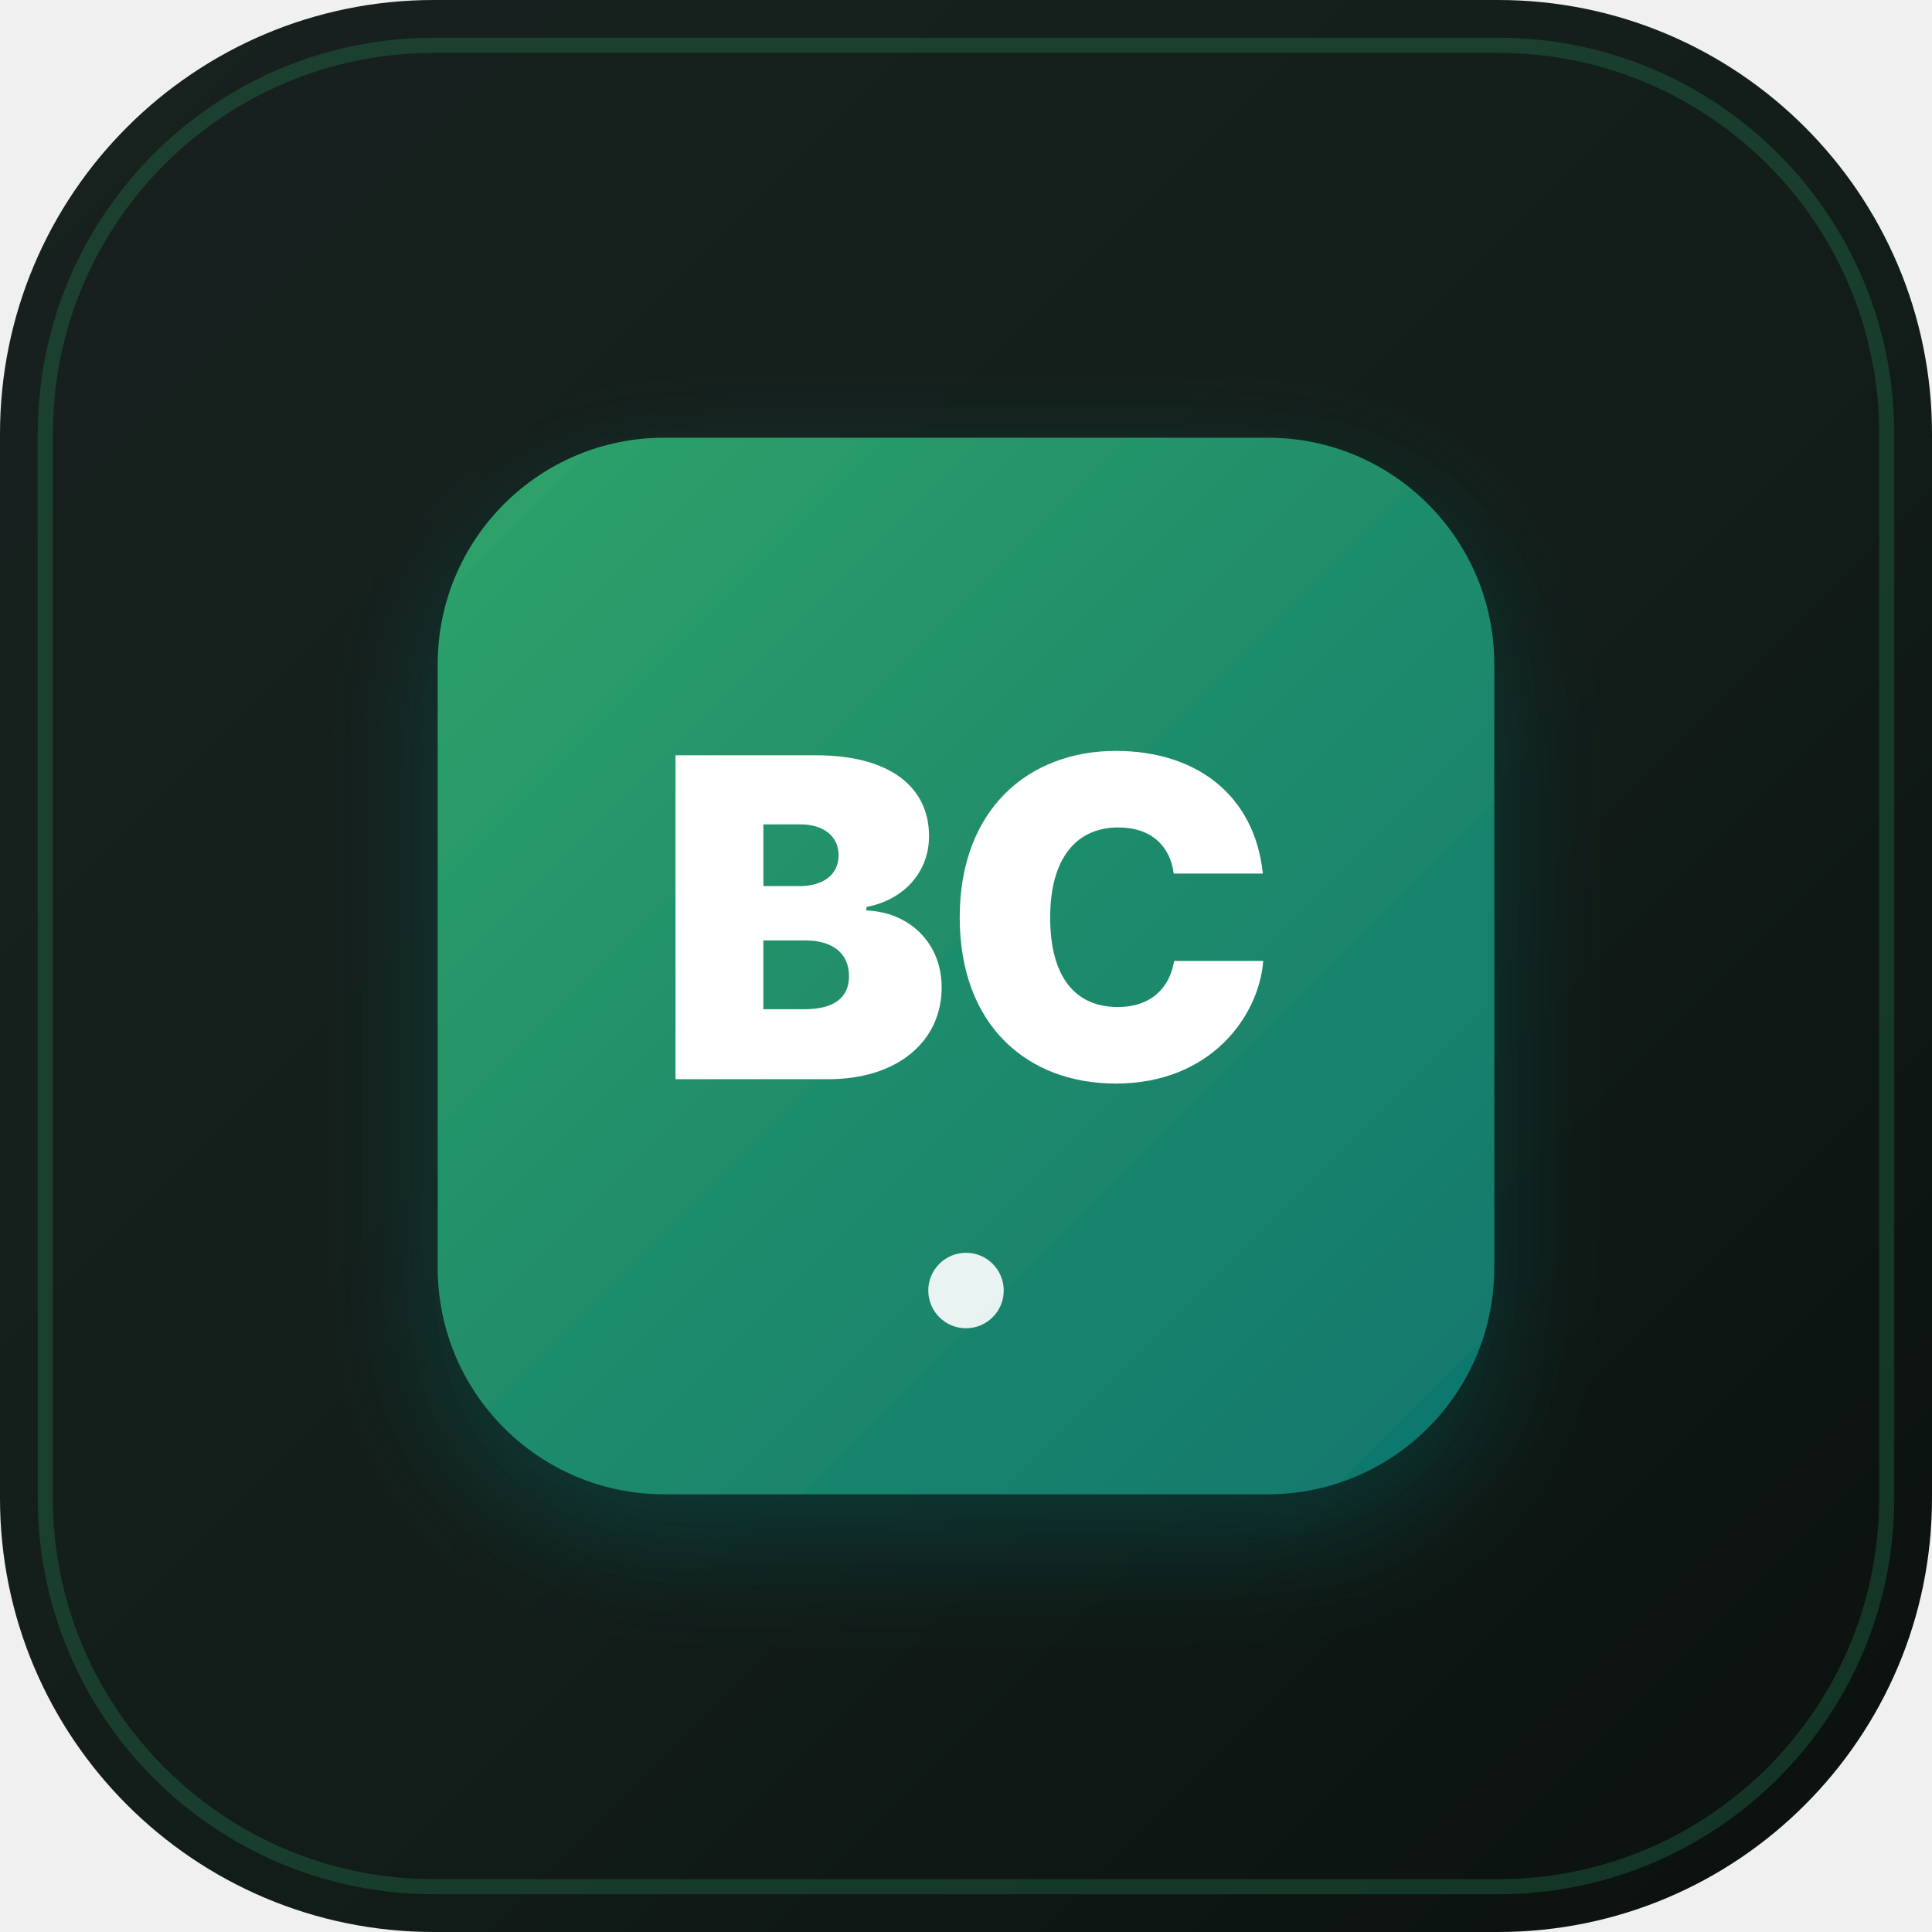
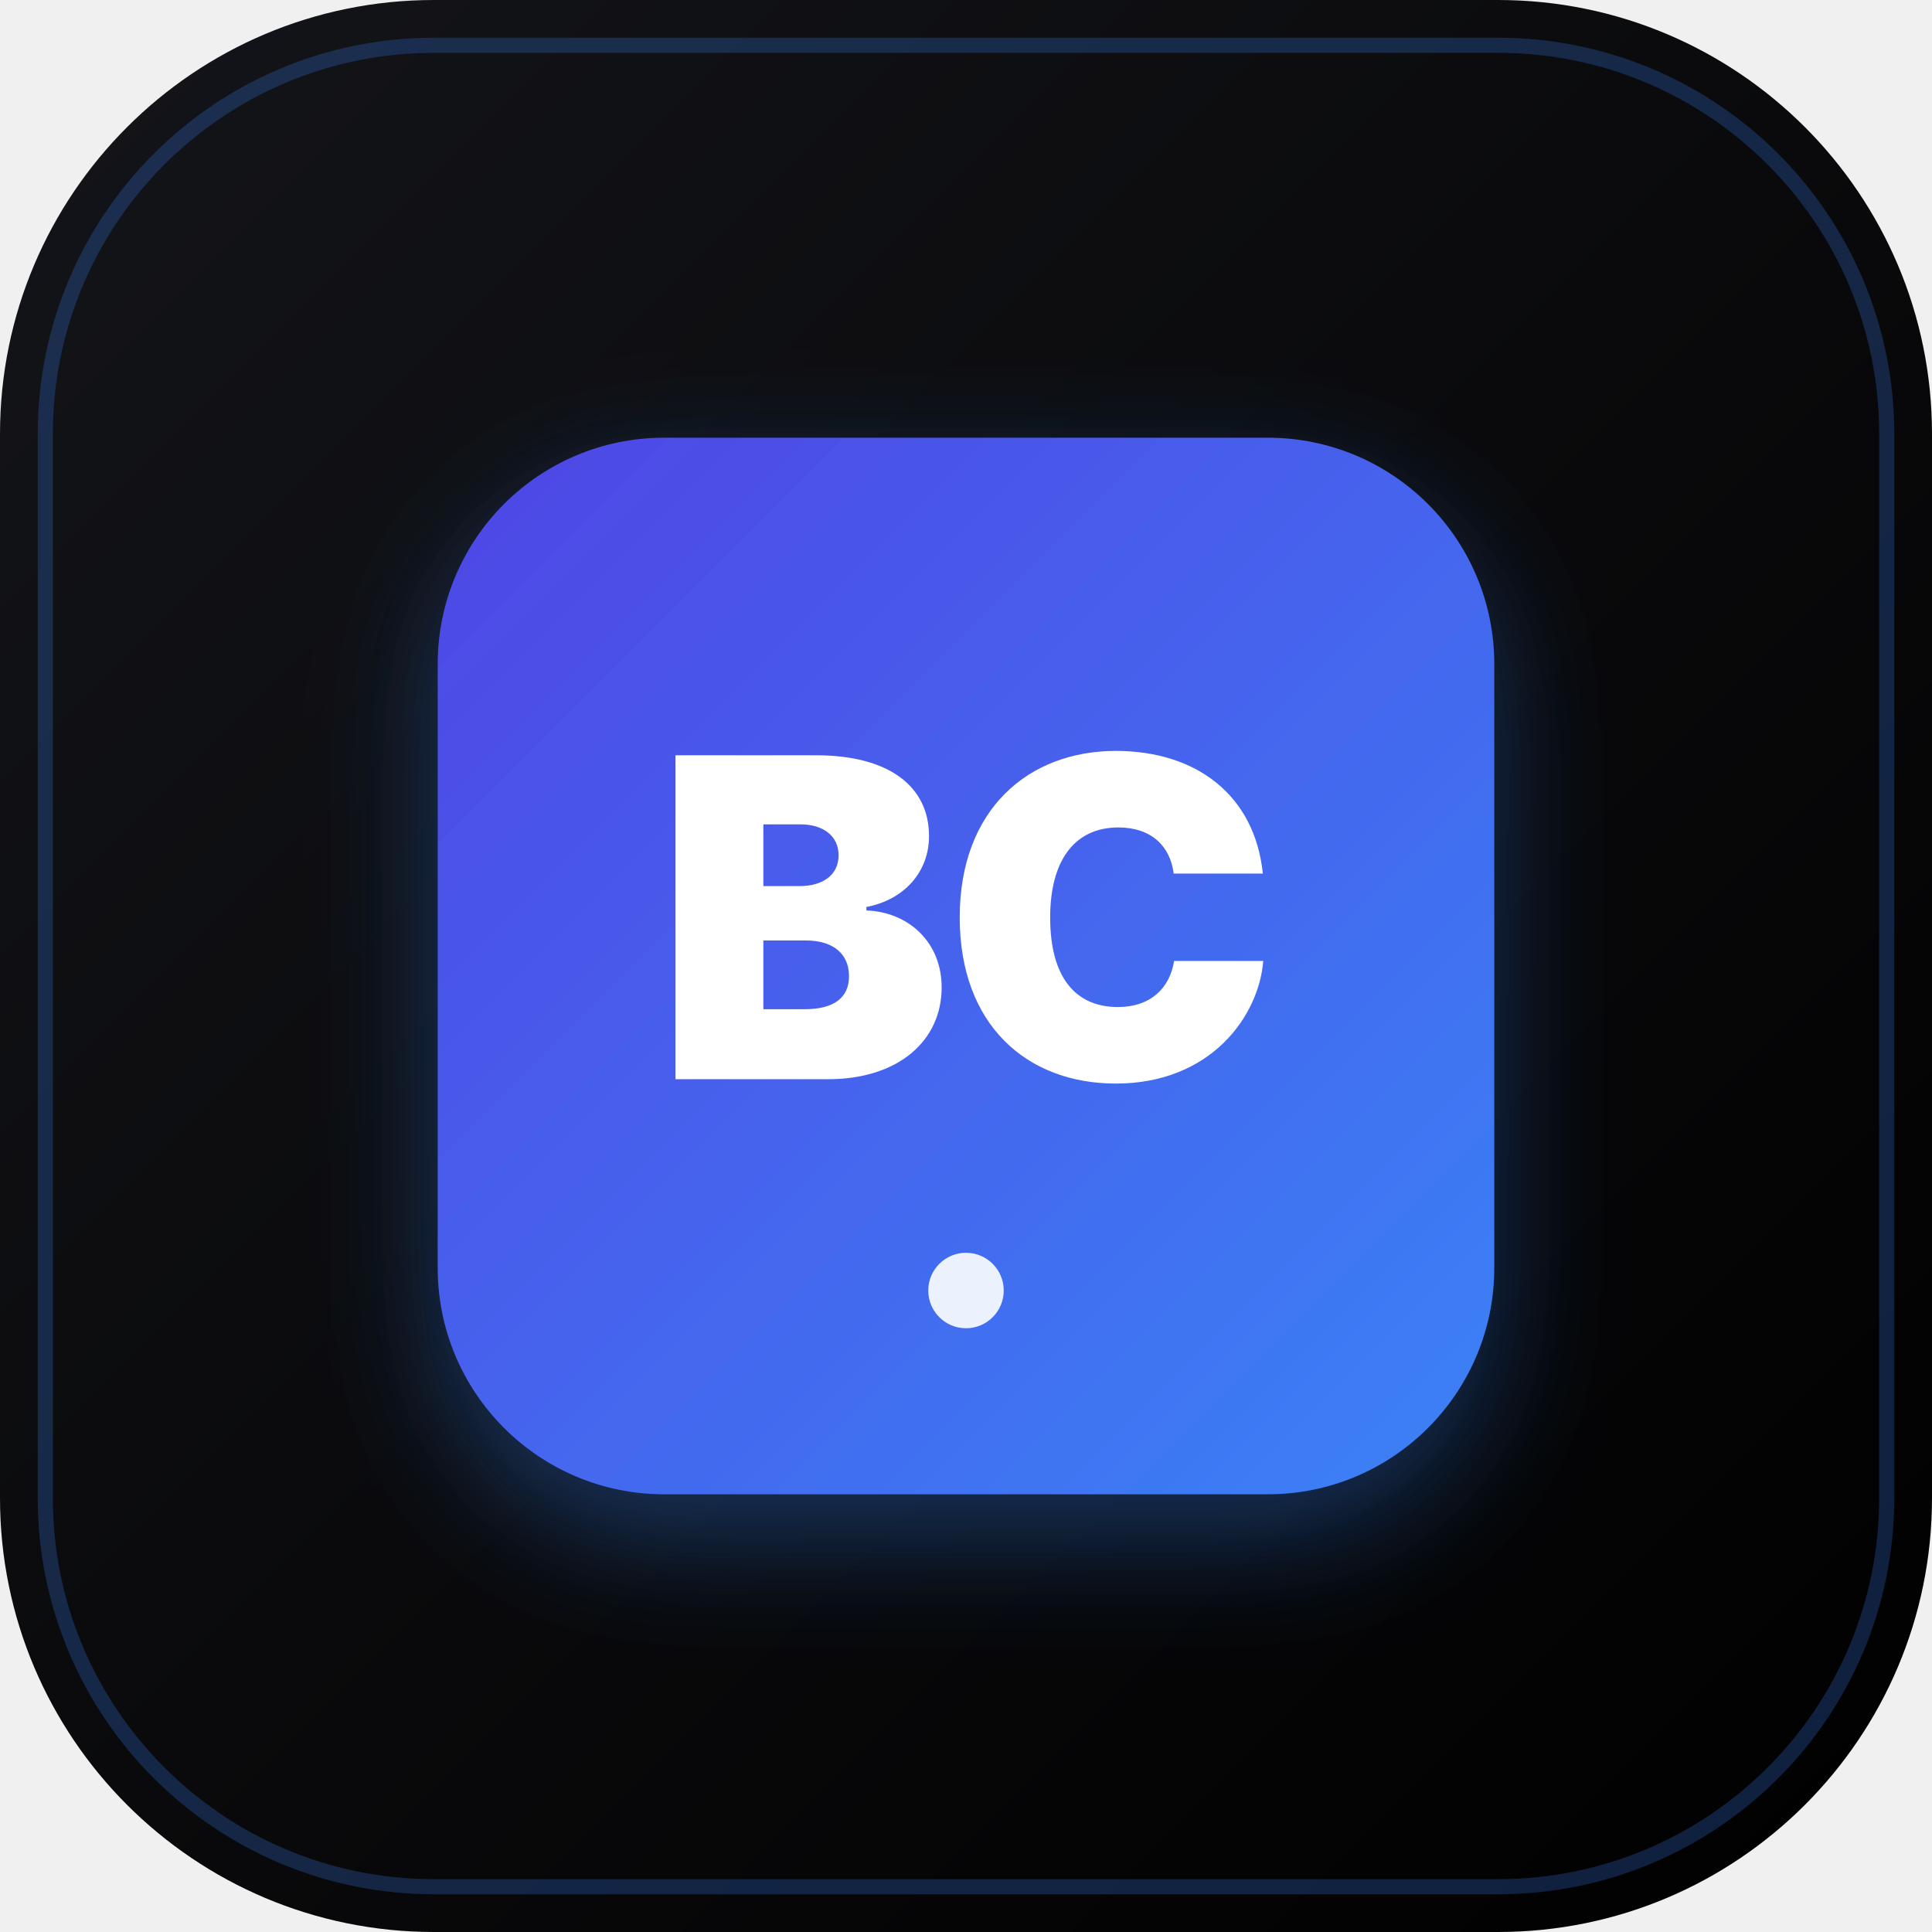
<svg xmlns="http://www.w3.org/2000/svg" viewBox="0 0 512 512" width="100%" height="100%">
  <defs>
    <linearGradient id="bgGrad" x1="0%" y1="0%" x2="100%" y2="100%">
-       <stop offset="0%" stop-color="#18211f" />
-       <stop offset="50%" stop-color="#131e1a" />
-       <stop offset="100%" stop-color="#0a100e" />
+       <stop offset="0%" stop-color="#14151a" />
+       <stop offset="50%" stop-color="#0a0a0c" />
+       <stop offset="100%" stop-color="#000000" />
    </linearGradient>
    <linearGradient id="markGrad" x1="0%" y1="0%" x2="100%" y2="100%">
-       <stop offset="0%" stop-color="#2fa369" />
-       <stop offset="100%" stop-color="#0f766e" />
+       <stop offset="0%" stop-color="#4f46e5" />
+       <stop offset="100%" stop-color="#3b82f6" />
    </linearGradient>
    <filter id="glow" x="-20%" y="-20%" width="140%" height="140%">
-       <feDropShadow dx="0" dy="12" stdDeviation="16" flood-color="#0f766e" flood-opacity="0.35" />
+       <feDropShadow dx="0" dy="12" stdDeviation="16" flood-color="#3b82f6" flood-opacity="0.35" />
    </filter>
  </defs>
  <rect width="512" height="512" rx="115" fill="url(#bgGrad)" />
-   <rect x="12" y="12" width="488" height="488" rx="103" fill="none" stroke="#2fa369" stroke-opacity="0.25" stroke-width="4" />
+   <rect x="12" y="12" width="488" height="488" rx="103" fill="none" stroke="#3b82f6" stroke-opacity="0.25" stroke-width="4" />
  <g filter="url(#glow)">
    <rect x="116" y="116" width="280" height="280" rx="60" fill="url(#markGrad)" />
    <text x="256" y="286" font-family="-apple-system, BlinkMacSystemFont, 'Segoe UI', Inter, sans-serif" font-size="118" font-weight="900" fill="#ffffff" text-anchor="middle" letter-spacing="-2">BC</text>
    <circle cx="256" cy="342" r="10" fill="#ffffff" fill-opacity="0.9" />
  </g>
</svg>
